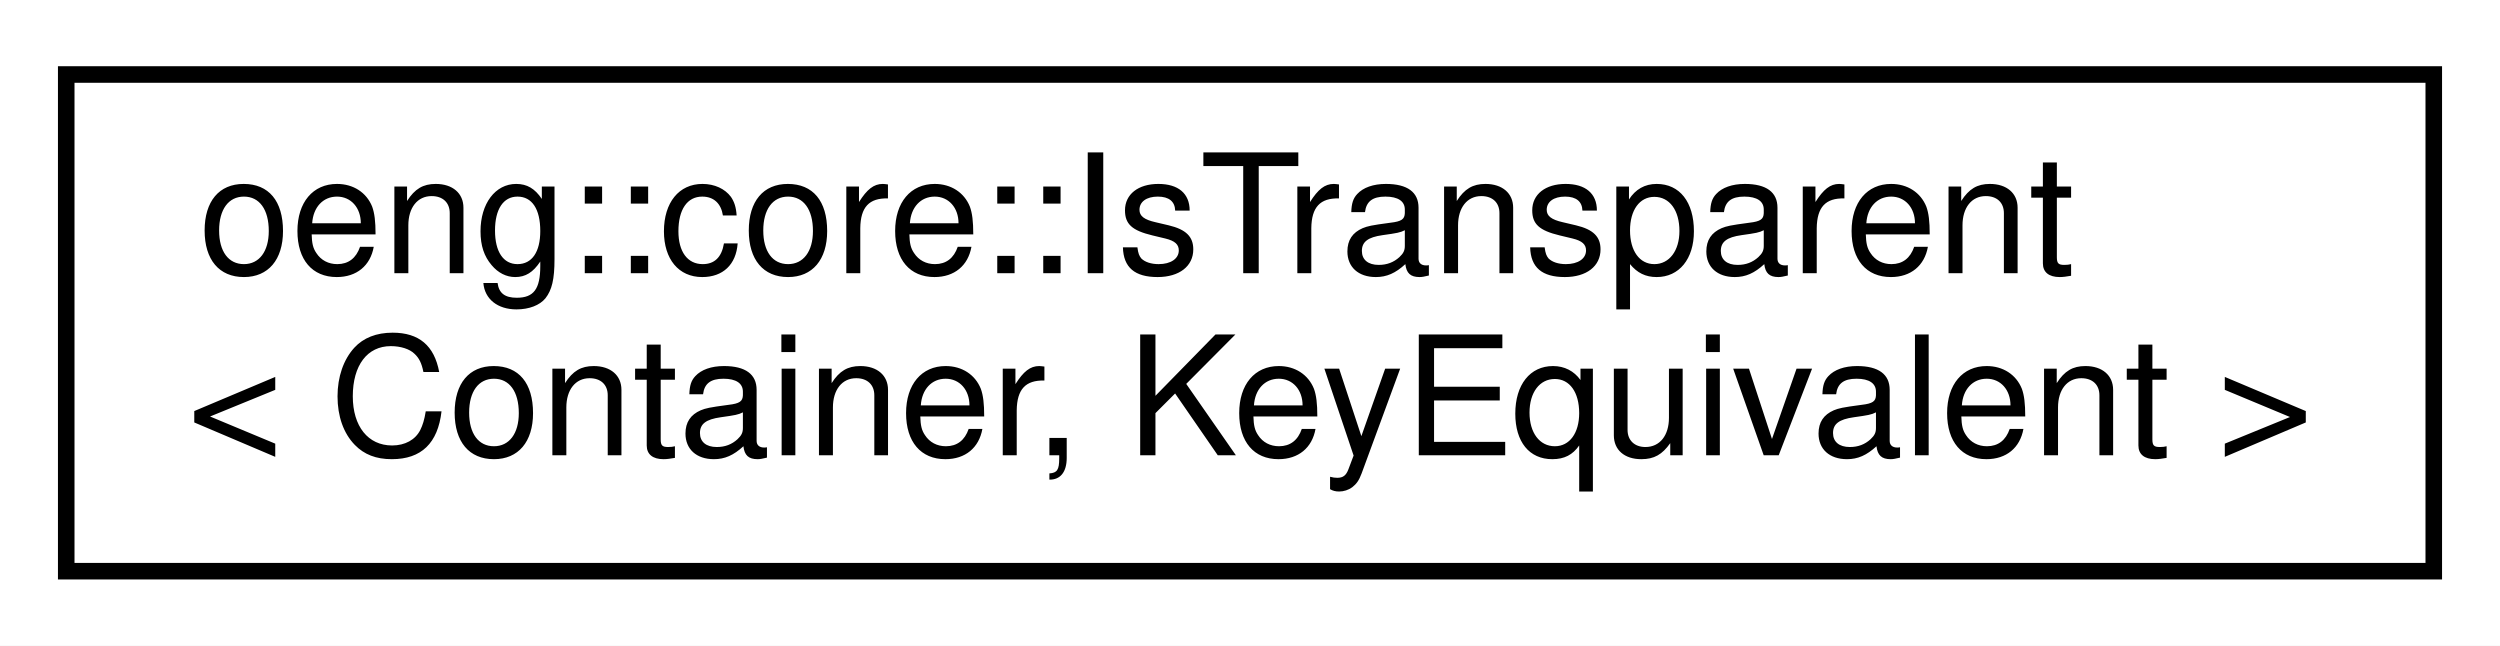
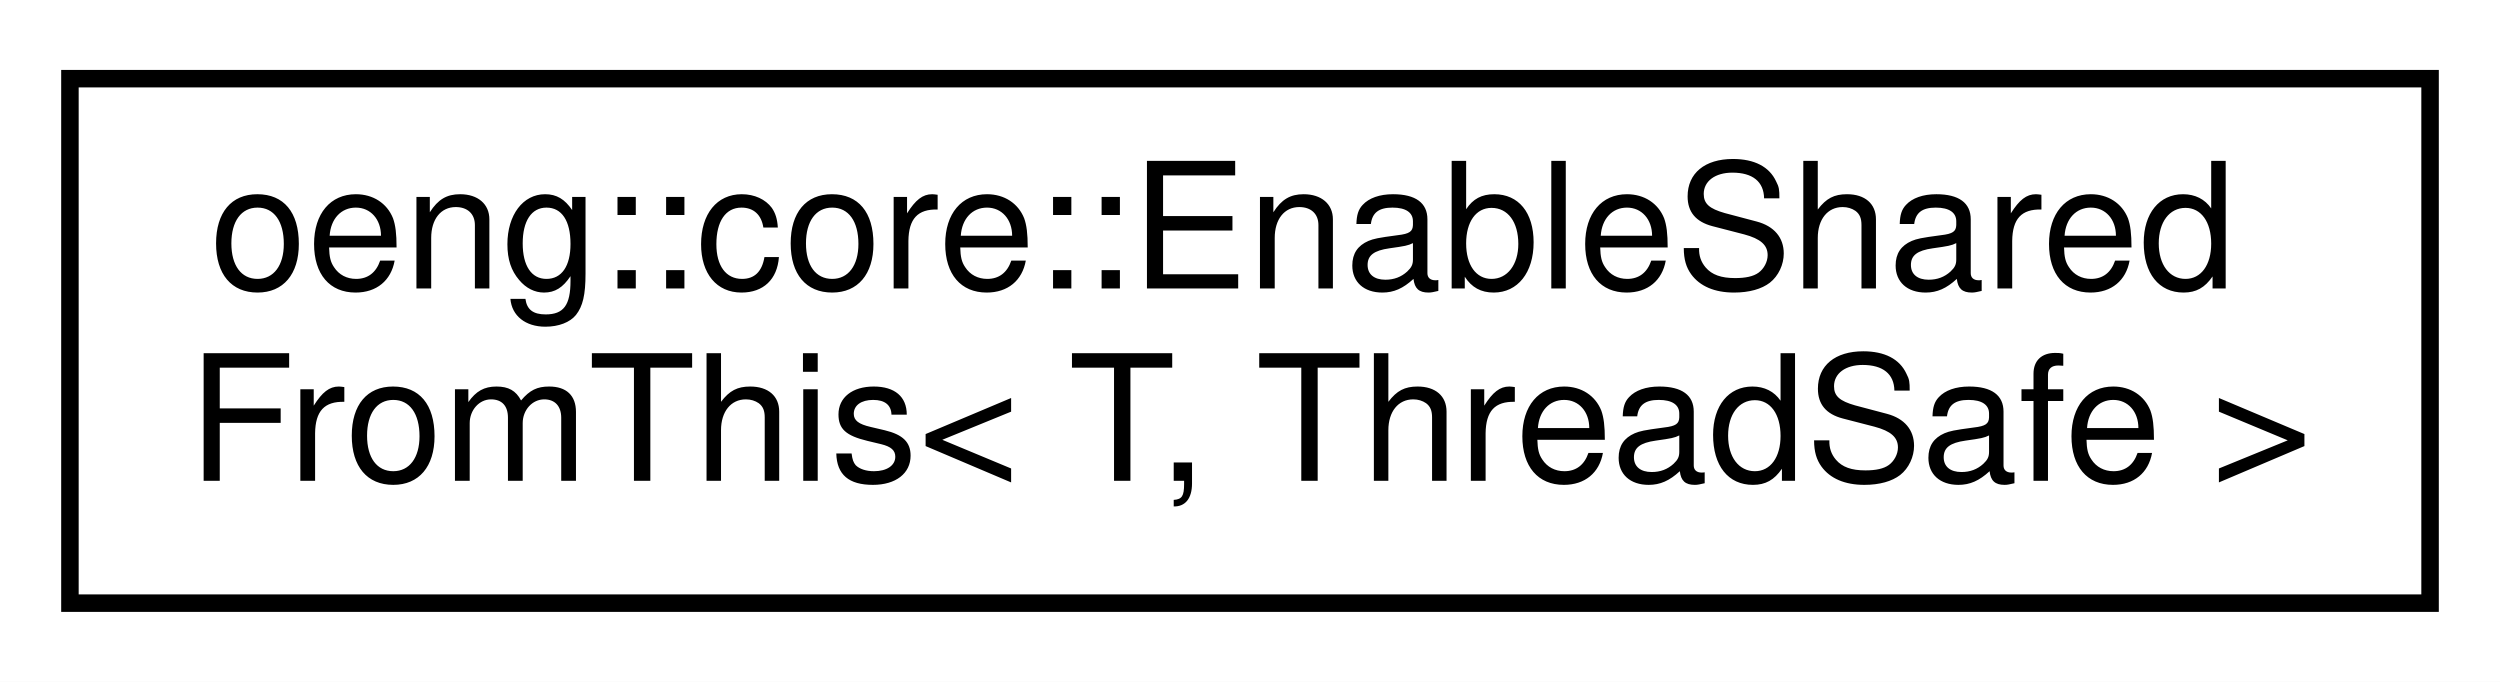
- <svg xmlns="http://www.w3.org/2000/svg" xmlns:xlink="http://www.w3.org/1999/xlink" width="151pt" height="39pt" viewBox="0.00 0.00 151.00 39.00">
+ <svg xmlns="http://www.w3.org/2000/svg" xmlns:xlink="http://www.w3.org/1999/xlink" width="143pt" height="39pt" viewBox="0.00 0.00 143.00 39.00">
  <g id="graph0" class="graph" transform="scale(1 1) rotate(0) translate(4 35)">
-     <polygon fill="white" stroke="none" points="-4,4 -4,-35 147,-35 147,4 -4,4" />
+     <polygon fill="white" stroke="none" points="-4,4 -4,-35 139,-35 139,4 -4,4" />
    <g id="node1" class="node">
      <g id="a_node1">
-         <a xlink:href="structoeng_1_1core_1_1_is_transparent.html" target="_top" xlink:title=" ">
-           <polygon fill="white" stroke="black" points="0,-0.5 0,-30.5 143,-30.5 143,-0.5 0,-0.5" />
-           <text text-anchor="start" x="8" y="-18.5" font-family="Helvetica,sans-Serif" font-size="10.00">oeng::core::IsTransparent</text>
-           <text text-anchor="middle" x="71.5" y="-7.5" font-family="Helvetica,sans-Serif" font-size="10.00">&lt; Container, KeyEquivalent &gt;</text>
+         <a xlink:href="classoeng_1_1core_1_1_enable_shared_from_this.html" target="_top" xlink:title=" ">
+           <polygon fill="white" stroke="black" points="0,-0.5 0,-30.5 135,-30.5 135,-0.5 0,-0.5" />
+           <text text-anchor="start" x="8" y="-18.5" font-family="Helvetica,sans-Serif" font-size="10.00">oeng::core::EnableShared</text>
+           <text text-anchor="middle" x="67.5" y="-7.5" font-family="Helvetica,sans-Serif" font-size="10.00">FromThis&lt; T, ThreadSafe &gt;</text>
        </a>
      </g>
    </g>
  </g>
</svg>
